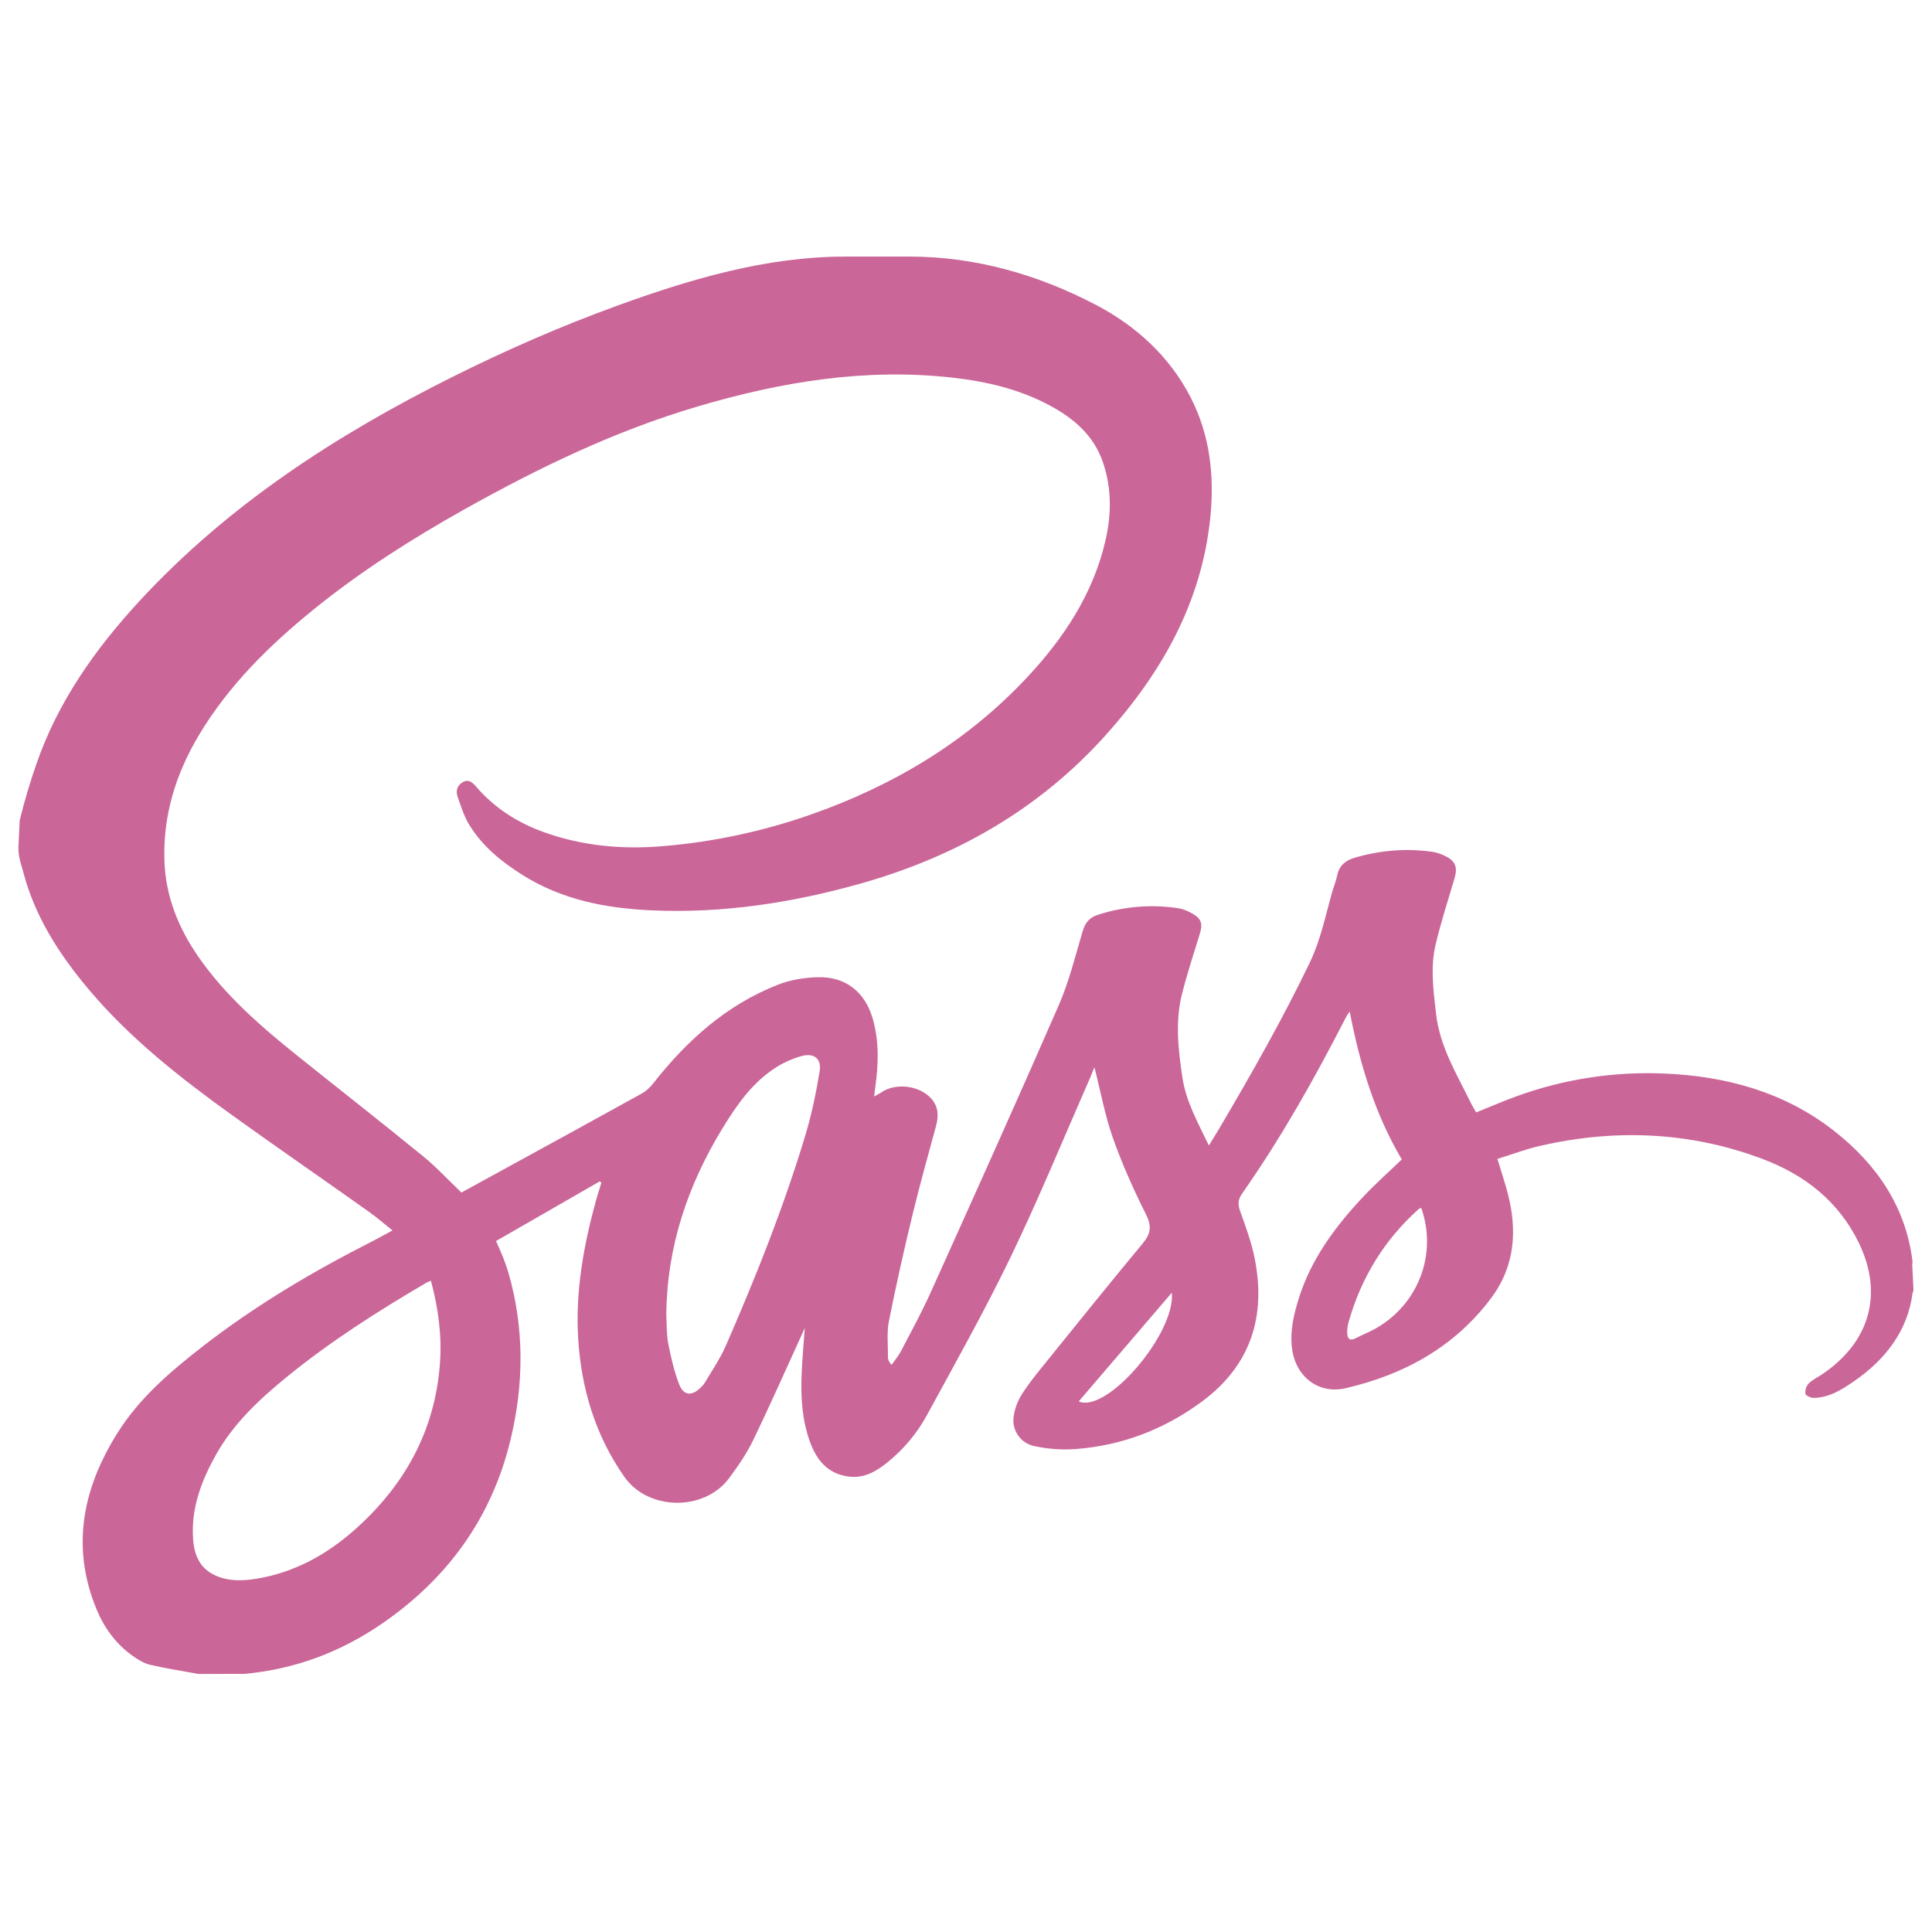
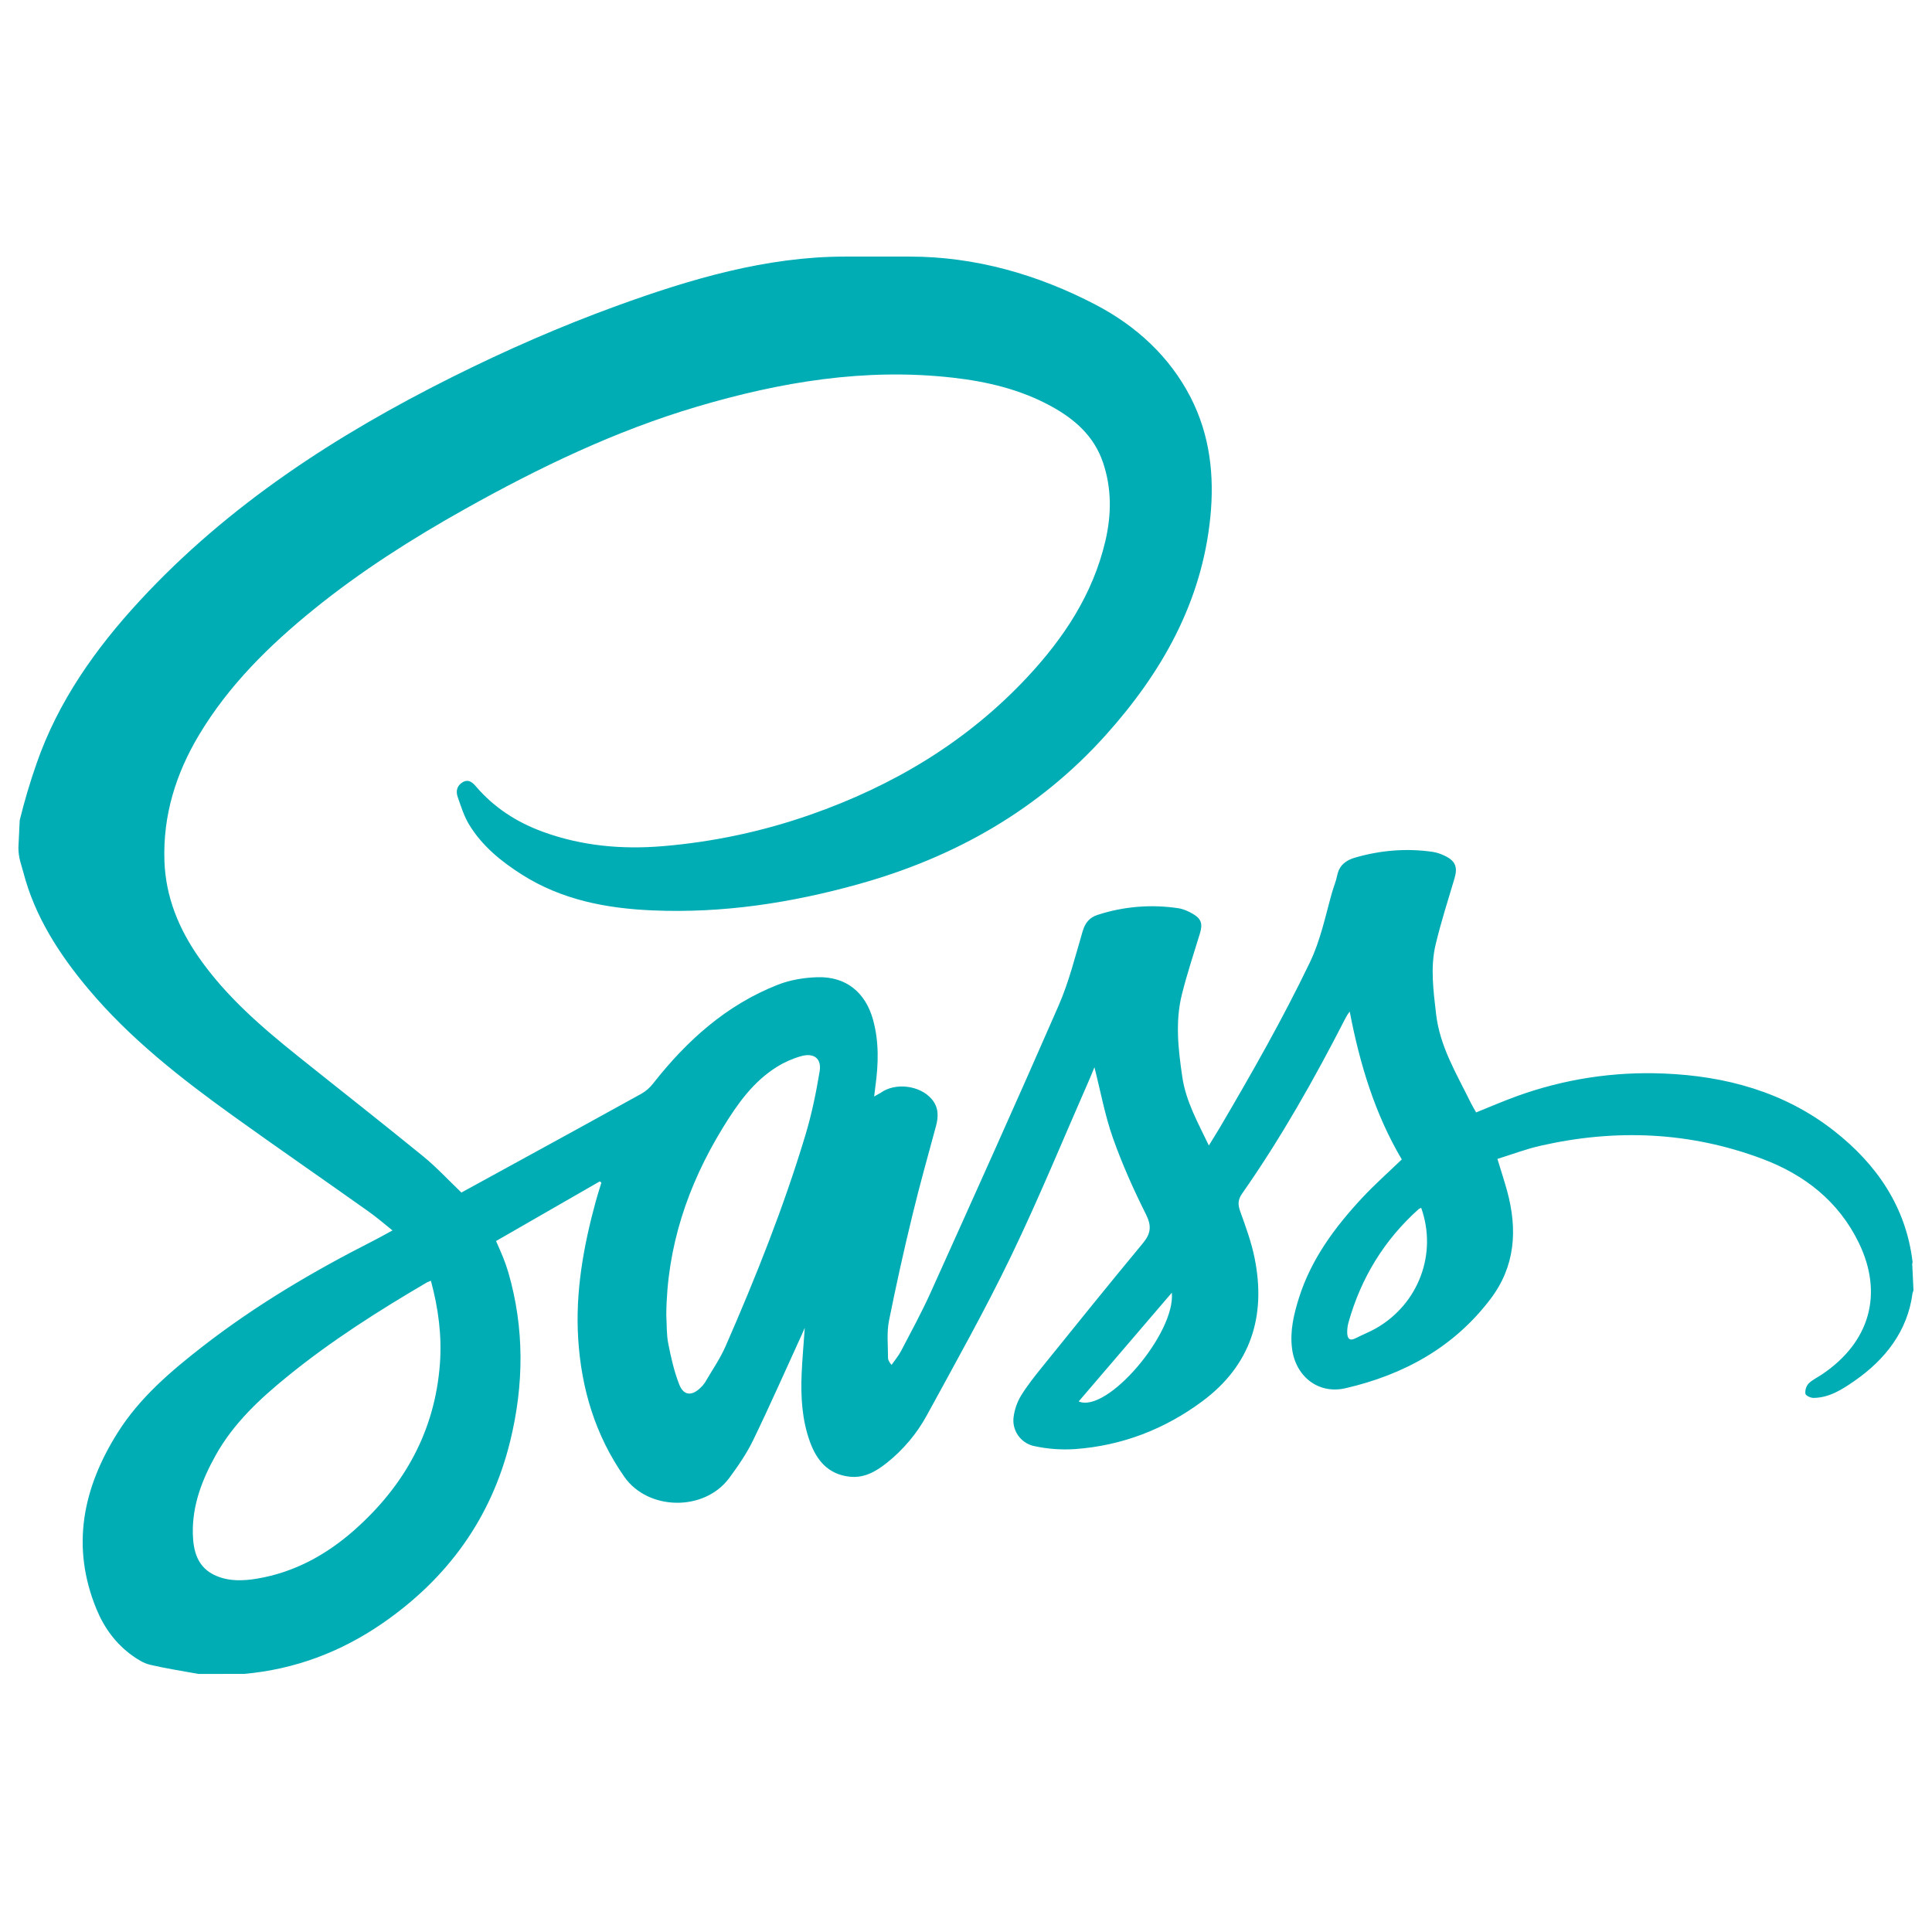
<svg xmlns="http://www.w3.org/2000/svg" viewBox="0 0 128 128">
-   <path fill-rule="evenodd" clip-rule="evenodd" fill="#CB6699" d="M1.219 56.156c0 .703.207 1.167.323 1.618.756 2.933 2.381 5.45 4.309 7.746 2.746 3.272 6.109 5.906 9.554 8.383 2.988 2.148 6.037 4.248 9.037 6.38.515.366 1.002.787 1.561 1.236-.481.26-.881.489-1.297.7-3.959 2.008-7.768 4.259-11.279 6.986-2.116 1.644-4.162 3.391-5.607 5.674-2.325 3.672-3.148 7.584-1.415 11.761.506 1.22 1.278 2.274 2.367 3.053.353.252.749.502 1.162.6 1.058.249 2.136.412 3.207.609l3.033-.002c3.354-.299 6.407-1.448 9.166-3.352 4.312-2.976 7.217-6.966 8.466-12.087.908-3.722.945-7.448-.125-11.153a11.696 11.696 0 00-.354-1.014c-.13-.333-.283-.657-.463-1.072l6.876-3.954.103.088c-.125.409-.258.817-.371 1.23-.817 2.984-1.36 6.02-1.165 9.117.208 3.3 1.129 6.389 3.061 9.146 1.562 2.23 5.284 2.313 6.944.075.589-.795 1.16-1.626 1.589-2.513 1.121-2.315 2.159-4.671 3.23-7.011l.187-.428c-.077 1.108-.167 2.081-.208 3.055-.064 1.521.025 3.033.545 4.48.445 1.238 1.202 2.163 2.62 2.326.97.111 1.743-.333 2.456-.896a10.384 10.384 0 002.691-3.199c1.901-3.491 3.853-6.961 5.576-10.54 1.864-3.871 3.494-7.855 5.225-11.792l.286-.698c.409 1.607.694 3.181 1.219 4.671.61 1.729 1.365 3.417 2.187 5.058.389.775.344 1.278-.195 1.928-2.256 2.72-4.473 5.473-6.692 8.223-.491.607-.98 1.225-1.389 1.888a3.701 3.701 0 00-.48 1.364 1.737 1.737 0 001.383 1.971 9.661 9.661 0 002.708.193c3.097-.228 5.909-1.315 8.395-3.157 3.221-2.386 4.255-5.642 3.475-9.501-.211-1.047-.584-2.065-.947-3.074-.163-.455-.174-.774.123-1.198 2.575-3.677 4.775-7.578 6.821-11.569.081-.157.164-.314.306-.482.663 3.45 1.661 6.775 3.449 9.792-.912.879-1.815 1.676-2.632 2.554-1.799 1.934-3.359 4.034-4.173 6.595-.35 1.104-.619 2.226-.463 3.405.242 1.831 1.742 3.021 3.543 2.604 3.854-.892 7.181-2.708 9.612-5.925 1.636-2.166 1.785-4.582 1.1-7.113-.188-.688-.411-1.365-.651-2.154.951-.295 1.878-.649 2.837-.868 4.979-1.136 9.904-.938 14.702.86 2.801 1.05 5.064 2.807 6.406 5.571 1.639 3.379.733 6.585-2.452 8.721-.297.199-.637.356-.883.605a.869.869 0 00-.205.67c.021.123.346.277.533.275 1.047-.008 1.896-.557 2.711-1.121 2.042-1.413 3.532-3.314 3.853-5.817l.063-.188-.077-1.63c-.031-.094.023-.187.016-.258-.434-3.645-2.381-6.472-5.213-8.688-3.28-2.565-7.153-3.621-11.249-3.788a25.401 25.401 0 00-9.765 1.503c-.897.325-1.786.71-2.688 1.073-.121-.219-.251-.429-.358-.646-.926-1.896-2.048-3.708-2.296-5.882-.176-1.544-.392-3.086-.025-4.613.353-1.469.813-2.913 1.246-4.362.223-.746.066-1.164-.646-1.5a2.854 2.854 0 00-.786-.258c-1.75-.254-3.476-.109-5.171.384-.6.175-1.036.511-1.169 1.175-.076.381-.231.746-.339 1.122-.443 1.563-.757 3.156-1.473 4.645-1.794 3.735-3.842 7.329-5.938 10.897-.227.385-.466.763-.752 1.23-.736-1.54-1.521-2.922-1.759-4.542-.269-1.832-.481-3.661-.025-5.479.339-1.356.782-2.687 1.19-4.025.193-.636.104-.97-.472-1.305-.291-.169-.62-.319-.948-.368a11.643 11.643 0 00-5.354.438c-.543.176-.828.527-.994 1.087-.488 1.652-.904 3.344-1.589 4.915-2.774 6.36-5.628 12.687-8.479 19.013-.595 1.321-1.292 2.596-1.963 3.882-.17.326-.418.613-.63.919-.17-.201-.236-.339-.235-.477.005-.813-.092-1.65.063-2.436a172.189 172.189 0 011.578-7.099c.47-1.946 1.017-3.874 1.538-5.807.175-.647.178-1.252-.287-1.796-.781-.911-2.413-1.111-3.381-.409l-.428.242.083-.69c.204-1.479.245-2.953-.161-4.41-.506-1.816-1.802-2.861-3.686-2.803-.878.027-1.8.177-2.613.497-3.419 1.34-6.048 3.713-8.286 6.568a2.592 2.592 0 01-.757.654c-2.893 1.604-5.795 3.188-8.696 4.778l-3.229 1.769c-.866-.826-1.653-1.683-2.546-2.41-2.727-2.224-5.498-4.393-8.244-6.592-2.434-1.949-4.792-3.979-6.596-6.56-1.342-1.92-2.207-4.021-2.29-6.395-.105-3.025.753-5.789 2.293-8.362 1.97-3.292 4.657-5.934 7.611-8.327 3.125-2.53 6.505-4.678 10.008-6.639 4.901-2.743 9.942-5.171 15.347-6.774 5.542-1.644 11.165-2.585 16.965-1.929 2.28.258 4.494.78 6.527 1.895 1.557.853 2.834 1.97 3.428 3.716.586 1.718.568 3.459.162 5.204-.825 3.534-2.76 6.447-5.195 9.05-3.994 4.267-8.866 7.172-14.351 9.091a39.478 39.478 0 01-9.765 2.083c-2.729.229-5.401-.013-7.985-.962-1.711-.629-3.201-1.591-4.399-2.987-.214-.25-.488-.521-.887-.287-.391.23-.46.602-.329.979.219.626.421 1.278.762 1.838.857 1.405 2.107 2.424 3.483 3.298 2.643 1.681 5.597 2.246 8.66 2.377 4.648.201 9.183-.493 13.654-1.74 6.383-1.78 11.933-4.924 16.384-9.884 3.706-4.13 6.353-8.791 6.92-14.419.277-2.747-.018-5.438-1.304-7.944-1.395-2.715-3.613-4.734-6.265-6.125C68.756 18.179 64.588 17 60.286 17h-4.31c-5.21 0-10.247 1.493-15.143 3.274-3.706 1.349-7.34 2.941-10.868 4.703-7.683 3.839-14.838 8.468-20.715 14.833-2.928 3.171-5.407 6.67-6.833 10.79a40.494 40.494 0 00-1.111 3.746m27.839 36.013c-.333 4.459-2.354 8.074-5.657 11.002-1.858 1.646-3.989 2.818-6.471 3.23-.9.149-1.821.185-2.694-.188-1.245-.532-1.524-1.637-1.548-2.814-.037-1.876.62-3.572 1.521-5.186 1.176-2.104 2.9-3.708 4.741-5.206 2.9-2.361 6.046-4.359 9.268-6.245l.243-.1c.498 1.84.735 3.657.597 5.507zM54.303 70.98c-.235 1.424-.529 2.849-.945 4.229-1.438 4.777-3.285 9.406-5.282 13.973-.369.845-.906 1.616-1.373 2.417a1.689 1.689 0 01-.283.334c-.578.571-1.126.541-1.418-.206-.34-.868-.549-1.797-.729-2.716-.121-.617-.092-1.265-.13-1.897.039-4.494 1.41-8.578 3.736-12.38.959-1.568 2.003-3.062 3.598-4.054a6.27 6.27 0 011.595-.706c.85-.239 1.372.154 1.231 1.006zm17.164 21.868l6.169-7.203c.257 2.675-4.29 8.015-6.169 7.203zm19.703-4.847c-.436.25-.911.43-1.358.661-.409.212-.544-.002-.556-.354a2.385 2.385 0 01.093-.721c.833-2.938 2.366-5.446 4.647-7.486l.16-.082c1.085 3.035-.169 6.368-2.986 7.982z" />
+   <path fill-rule="evenodd" clip-rule="evenodd" fill="#00ADB5" d="M1.219 56.156c0 .703.207 1.167.323 1.618.756 2.933 2.381 5.45 4.309 7.746 2.746 3.272 6.109 5.906 9.554 8.383 2.988 2.148 6.037 4.248 9.037 6.38.515.366 1.002.787 1.561 1.236-.481.26-.881.489-1.297.7-3.959 2.008-7.768 4.259-11.279 6.986-2.116 1.644-4.162 3.391-5.607 5.674-2.325 3.672-3.148 7.584-1.415 11.761.506 1.22 1.278 2.274 2.367 3.053.353.252.749.502 1.162.6 1.058.249 2.136.412 3.207.609l3.033-.002c3.354-.299 6.407-1.448 9.166-3.352 4.312-2.976 7.217-6.966 8.466-12.087.908-3.722.945-7.448-.125-11.153a11.696 11.696 0 00-.354-1.014c-.13-.333-.283-.657-.463-1.072l6.876-3.954.103.088c-.125.409-.258.817-.371 1.23-.817 2.984-1.36 6.02-1.165 9.117.208 3.3 1.129 6.389 3.061 9.146 1.562 2.23 5.284 2.313 6.944.075.589-.795 1.16-1.626 1.589-2.513 1.121-2.315 2.159-4.671 3.23-7.011l.187-.428c-.077 1.108-.167 2.081-.208 3.055-.064 1.521.025 3.033.545 4.48.445 1.238 1.202 2.163 2.62 2.326.97.111 1.743-.333 2.456-.896a10.384 10.384 0 002.691-3.199c1.901-3.491 3.853-6.961 5.576-10.54 1.864-3.871 3.494-7.855 5.225-11.792l.286-.698c.409 1.607.694 3.181 1.219 4.671.61 1.729 1.365 3.417 2.187 5.058.389.775.344 1.278-.195 1.928-2.256 2.72-4.473 5.473-6.692 8.223-.491.607-.98 1.225-1.389 1.888a3.701 3.701 0 00-.48 1.364 1.737 1.737 0 001.383 1.971 9.661 9.661 0 002.708.193c3.097-.228 5.909-1.315 8.395-3.157 3.221-2.386 4.255-5.642 3.475-9.501-.211-1.047-.584-2.065-.947-3.074-.163-.455-.174-.774.123-1.198 2.575-3.677 4.775-7.578 6.821-11.569.081-.157.164-.314.306-.482.663 3.45 1.661 6.775 3.449 9.792-.912.879-1.815 1.676-2.632 2.554-1.799 1.934-3.359 4.034-4.173 6.595-.35 1.104-.619 2.226-.463 3.405.242 1.831 1.742 3.021 3.543 2.604 3.854-.892 7.181-2.708 9.612-5.925 1.636-2.166 1.785-4.582 1.1-7.113-.188-.688-.411-1.365-.651-2.154.951-.295 1.878-.649 2.837-.868 4.979-1.136 9.904-.938 14.702.86 2.801 1.05 5.064 2.807 6.406 5.571 1.639 3.379.733 6.585-2.452 8.721-.297.199-.637.356-.883.605a.869.869 0 00-.205.67c.021.123.346.277.533.275 1.047-.008 1.896-.557 2.711-1.121 2.042-1.413 3.532-3.314 3.853-5.817l.063-.188-.077-1.63c-.031-.094.023-.187.016-.258-.434-3.645-2.381-6.472-5.213-8.688-3.28-2.565-7.153-3.621-11.249-3.788a25.401 25.401 0 00-9.765 1.503c-.897.325-1.786.71-2.688 1.073-.121-.219-.251-.429-.358-.646-.926-1.896-2.048-3.708-2.296-5.882-.176-1.544-.392-3.086-.025-4.613.353-1.469.813-2.913 1.246-4.362.223-.746.066-1.164-.646-1.5a2.854 2.854 0 00-.786-.258c-1.75-.254-3.476-.109-5.171.384-.6.175-1.036.511-1.169 1.175-.076.381-.231.746-.339 1.122-.443 1.563-.757 3.156-1.473 4.645-1.794 3.735-3.842 7.329-5.938 10.897-.227.385-.466.763-.752 1.23-.736-1.54-1.521-2.922-1.759-4.542-.269-1.832-.481-3.661-.025-5.479.339-1.356.782-2.687 1.19-4.025.193-.636.104-.97-.472-1.305-.291-.169-.62-.319-.948-.368a11.643 11.643 0 00-5.354.438c-.543.176-.828.527-.994 1.087-.488 1.652-.904 3.344-1.589 4.915-2.774 6.36-5.628 12.687-8.479 19.013-.595 1.321-1.292 2.596-1.963 3.882-.17.326-.418.613-.63.919-.17-.201-.236-.339-.235-.477.005-.813-.092-1.65.063-2.436a172.189 172.189 0 011.578-7.099c.47-1.946 1.017-3.874 1.538-5.807.175-.647.178-1.252-.287-1.796-.781-.911-2.413-1.111-3.381-.409l-.428.242.083-.69c.204-1.479.245-2.953-.161-4.41-.506-1.816-1.802-2.861-3.686-2.803-.878.027-1.8.177-2.613.497-3.419 1.34-6.048 3.713-8.286 6.568a2.592 2.592 0 01-.757.654c-2.893 1.604-5.795 3.188-8.696 4.778l-3.229 1.769c-.866-.826-1.653-1.683-2.546-2.41-2.727-2.224-5.498-4.393-8.244-6.592-2.434-1.949-4.792-3.979-6.596-6.56-1.342-1.92-2.207-4.021-2.29-6.395-.105-3.025.753-5.789 2.293-8.362 1.97-3.292 4.657-5.934 7.611-8.327 3.125-2.53 6.505-4.678 10.008-6.639 4.901-2.743 9.942-5.171 15.347-6.774 5.542-1.644 11.165-2.585 16.965-1.929 2.28.258 4.494.78 6.527 1.895 1.557.853 2.834 1.97 3.428 3.716.586 1.718.568 3.459.162 5.204-.825 3.534-2.76 6.447-5.195 9.05-3.994 4.267-8.866 7.172-14.351 9.091a39.478 39.478 0 01-9.765 2.083c-2.729.229-5.401-.013-7.985-.962-1.711-.629-3.201-1.591-4.399-2.987-.214-.25-.488-.521-.887-.287-.391.23-.46.602-.329.979.219.626.421 1.278.762 1.838.857 1.405 2.107 2.424 3.483 3.298 2.643 1.681 5.597 2.246 8.66 2.377 4.648.201 9.183-.493 13.654-1.74 6.383-1.78 11.933-4.924 16.384-9.884 3.706-4.13 6.353-8.791 6.92-14.419.277-2.747-.018-5.438-1.304-7.944-1.395-2.715-3.613-4.734-6.265-6.125C68.756 18.179 64.588 17 60.286 17h-4.31c-5.21 0-10.247 1.493-15.143 3.274-3.706 1.349-7.34 2.941-10.868 4.703-7.683 3.839-14.838 8.468-20.715 14.833-2.928 3.171-5.407 6.67-6.833 10.79a40.494 40.494 0 00-1.111 3.746m27.839 36.013c-.333 4.459-2.354 8.074-5.657 11.002-1.858 1.646-3.989 2.818-6.471 3.23-.9.149-1.821.185-2.694-.188-1.245-.532-1.524-1.637-1.548-2.814-.037-1.876.62-3.572 1.521-5.186 1.176-2.104 2.9-3.708 4.741-5.206 2.9-2.361 6.046-4.359 9.268-6.245l.243-.1c.498 1.84.735 3.657.597 5.507zM54.303 70.98c-.235 1.424-.529 2.849-.945 4.229-1.438 4.777-3.285 9.406-5.282 13.973-.369.845-.906 1.616-1.373 2.417a1.689 1.689 0 01-.283.334c-.578.571-1.126.541-1.418-.206-.34-.868-.549-1.797-.729-2.716-.121-.617-.092-1.265-.13-1.897.039-4.494 1.41-8.578 3.736-12.38.959-1.568 2.003-3.062 3.598-4.054a6.27 6.27 0 011.595-.706c.85-.239 1.372.154 1.231 1.006zm17.164 21.868l6.169-7.203c.257 2.675-4.29 8.015-6.169 7.203zm19.703-4.847c-.436.25-.911.43-1.358.661-.409.212-.544-.002-.556-.354a2.385 2.385 0 01.093-.721c.833-2.938 2.366-5.446 4.647-7.486l.16-.082c1.085 3.035-.169 6.368-2.986 7.982z" />
</svg>
